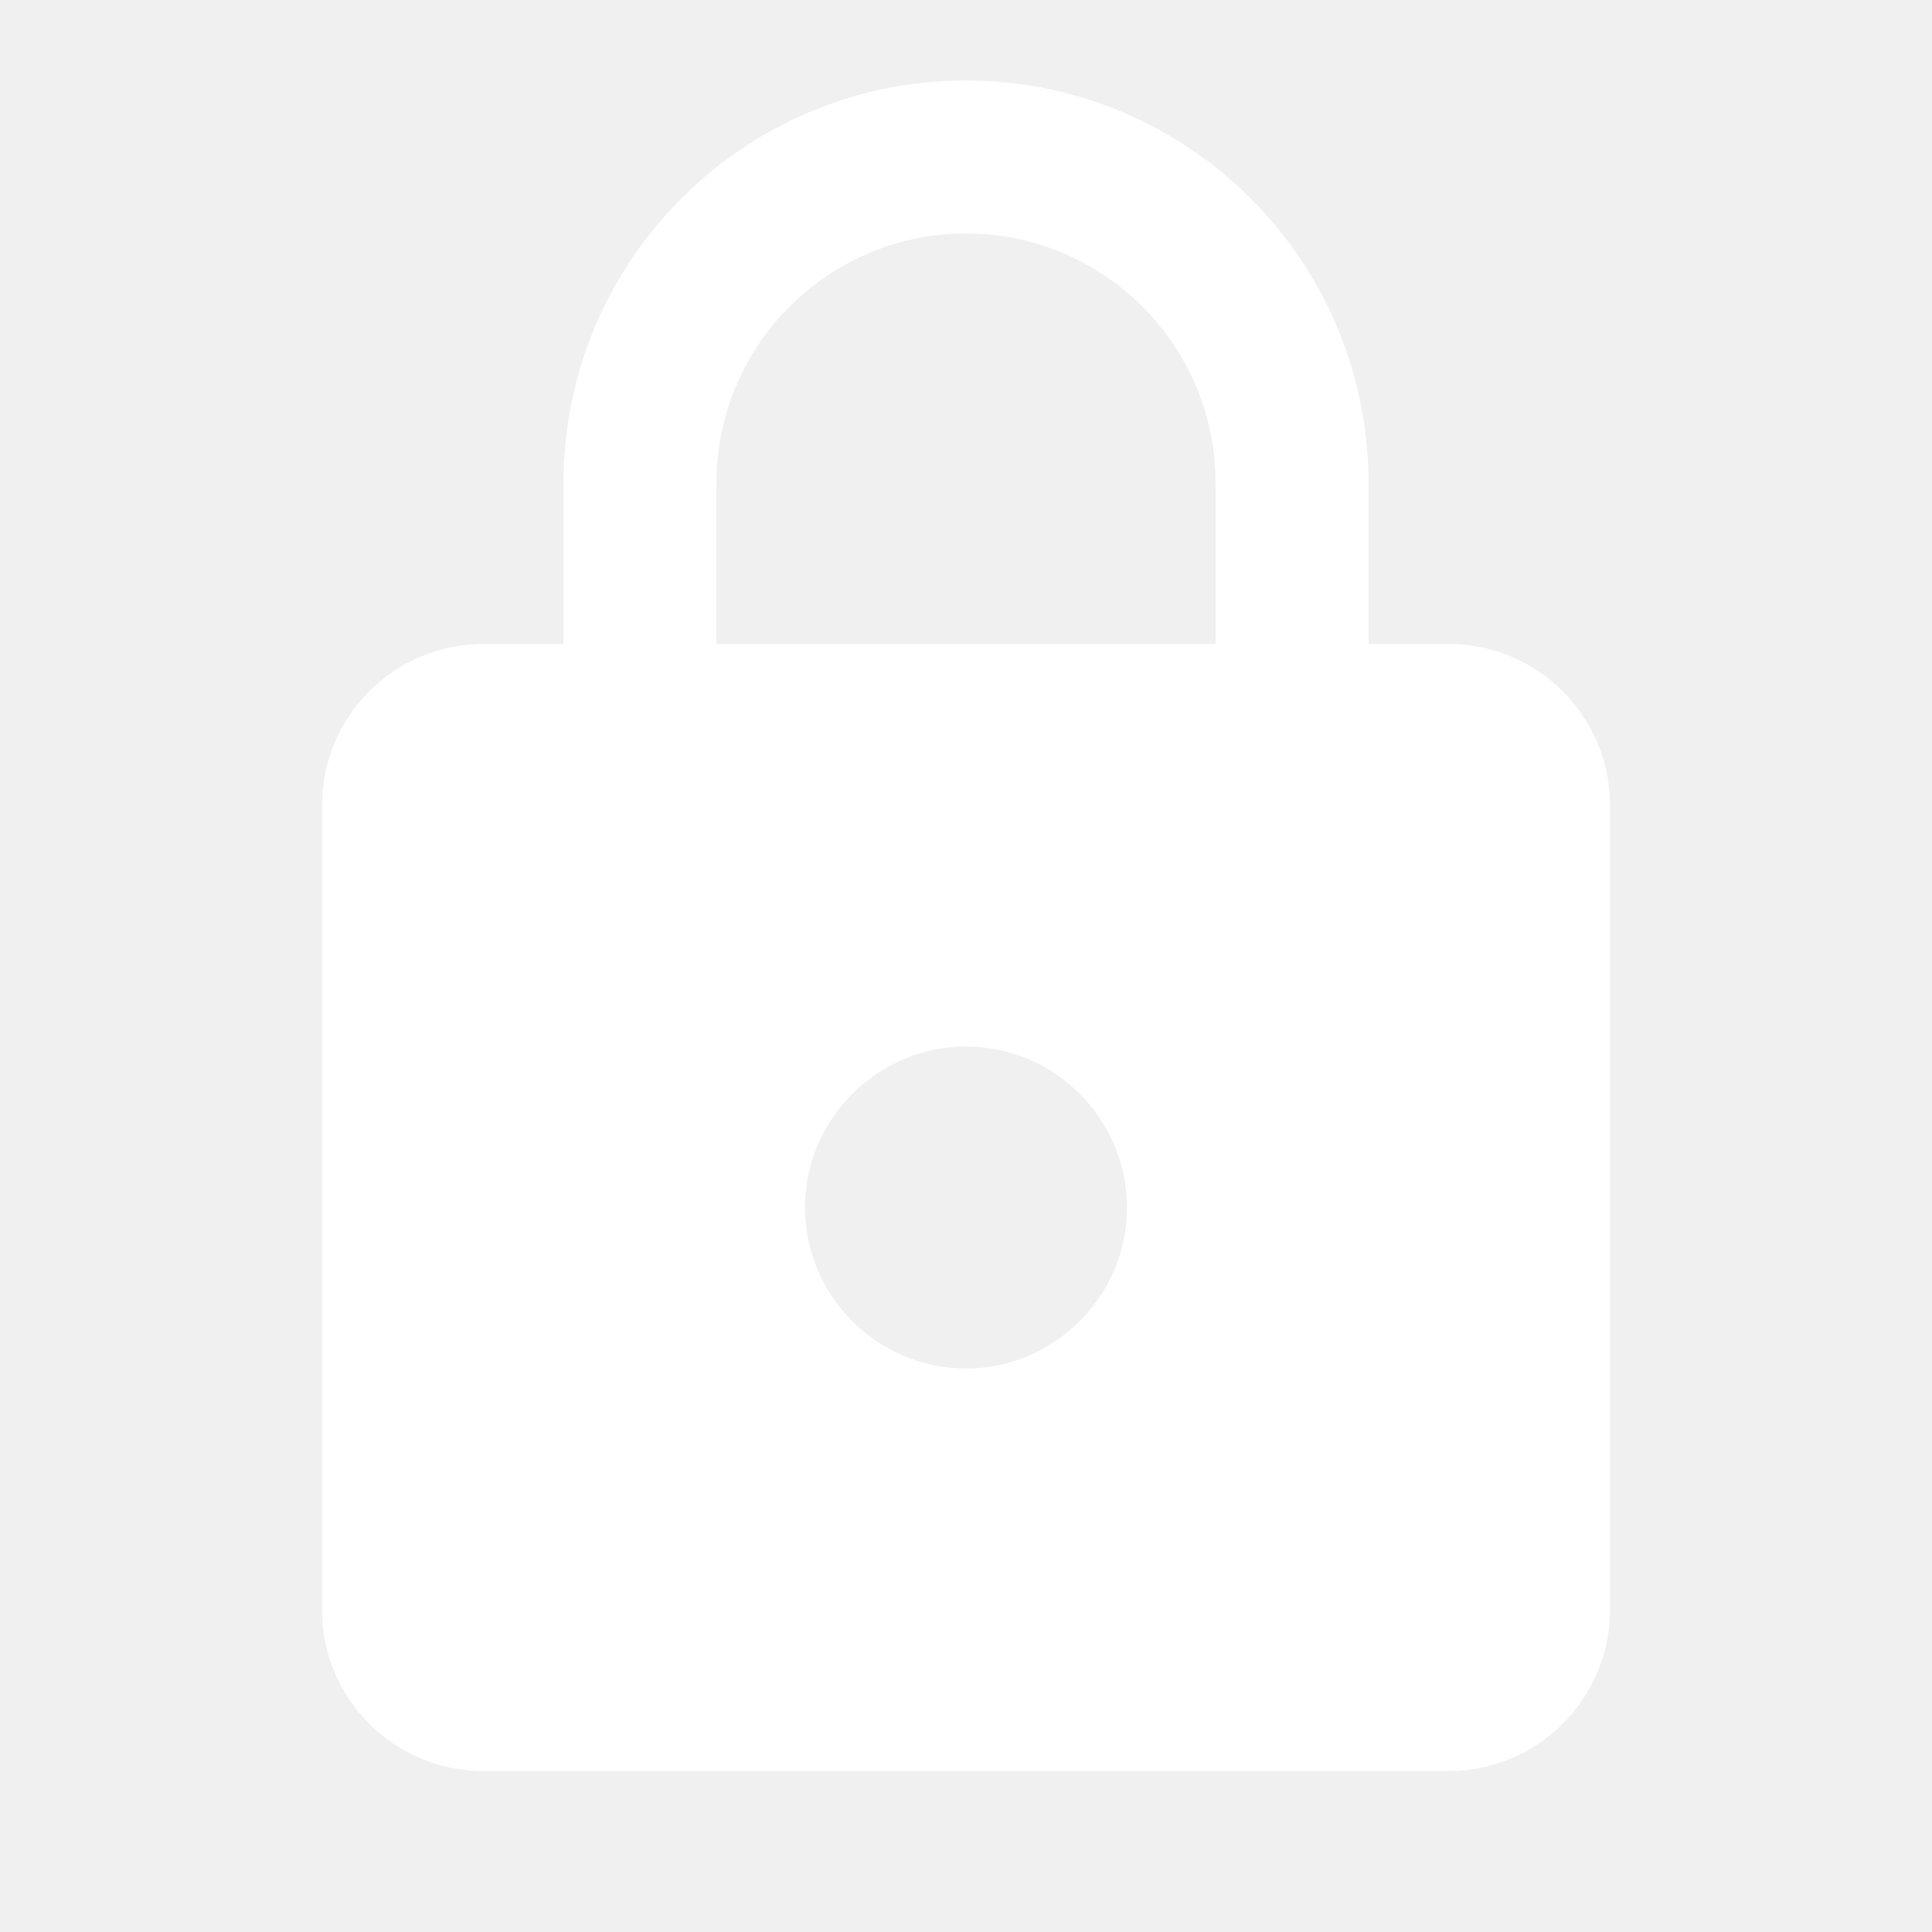
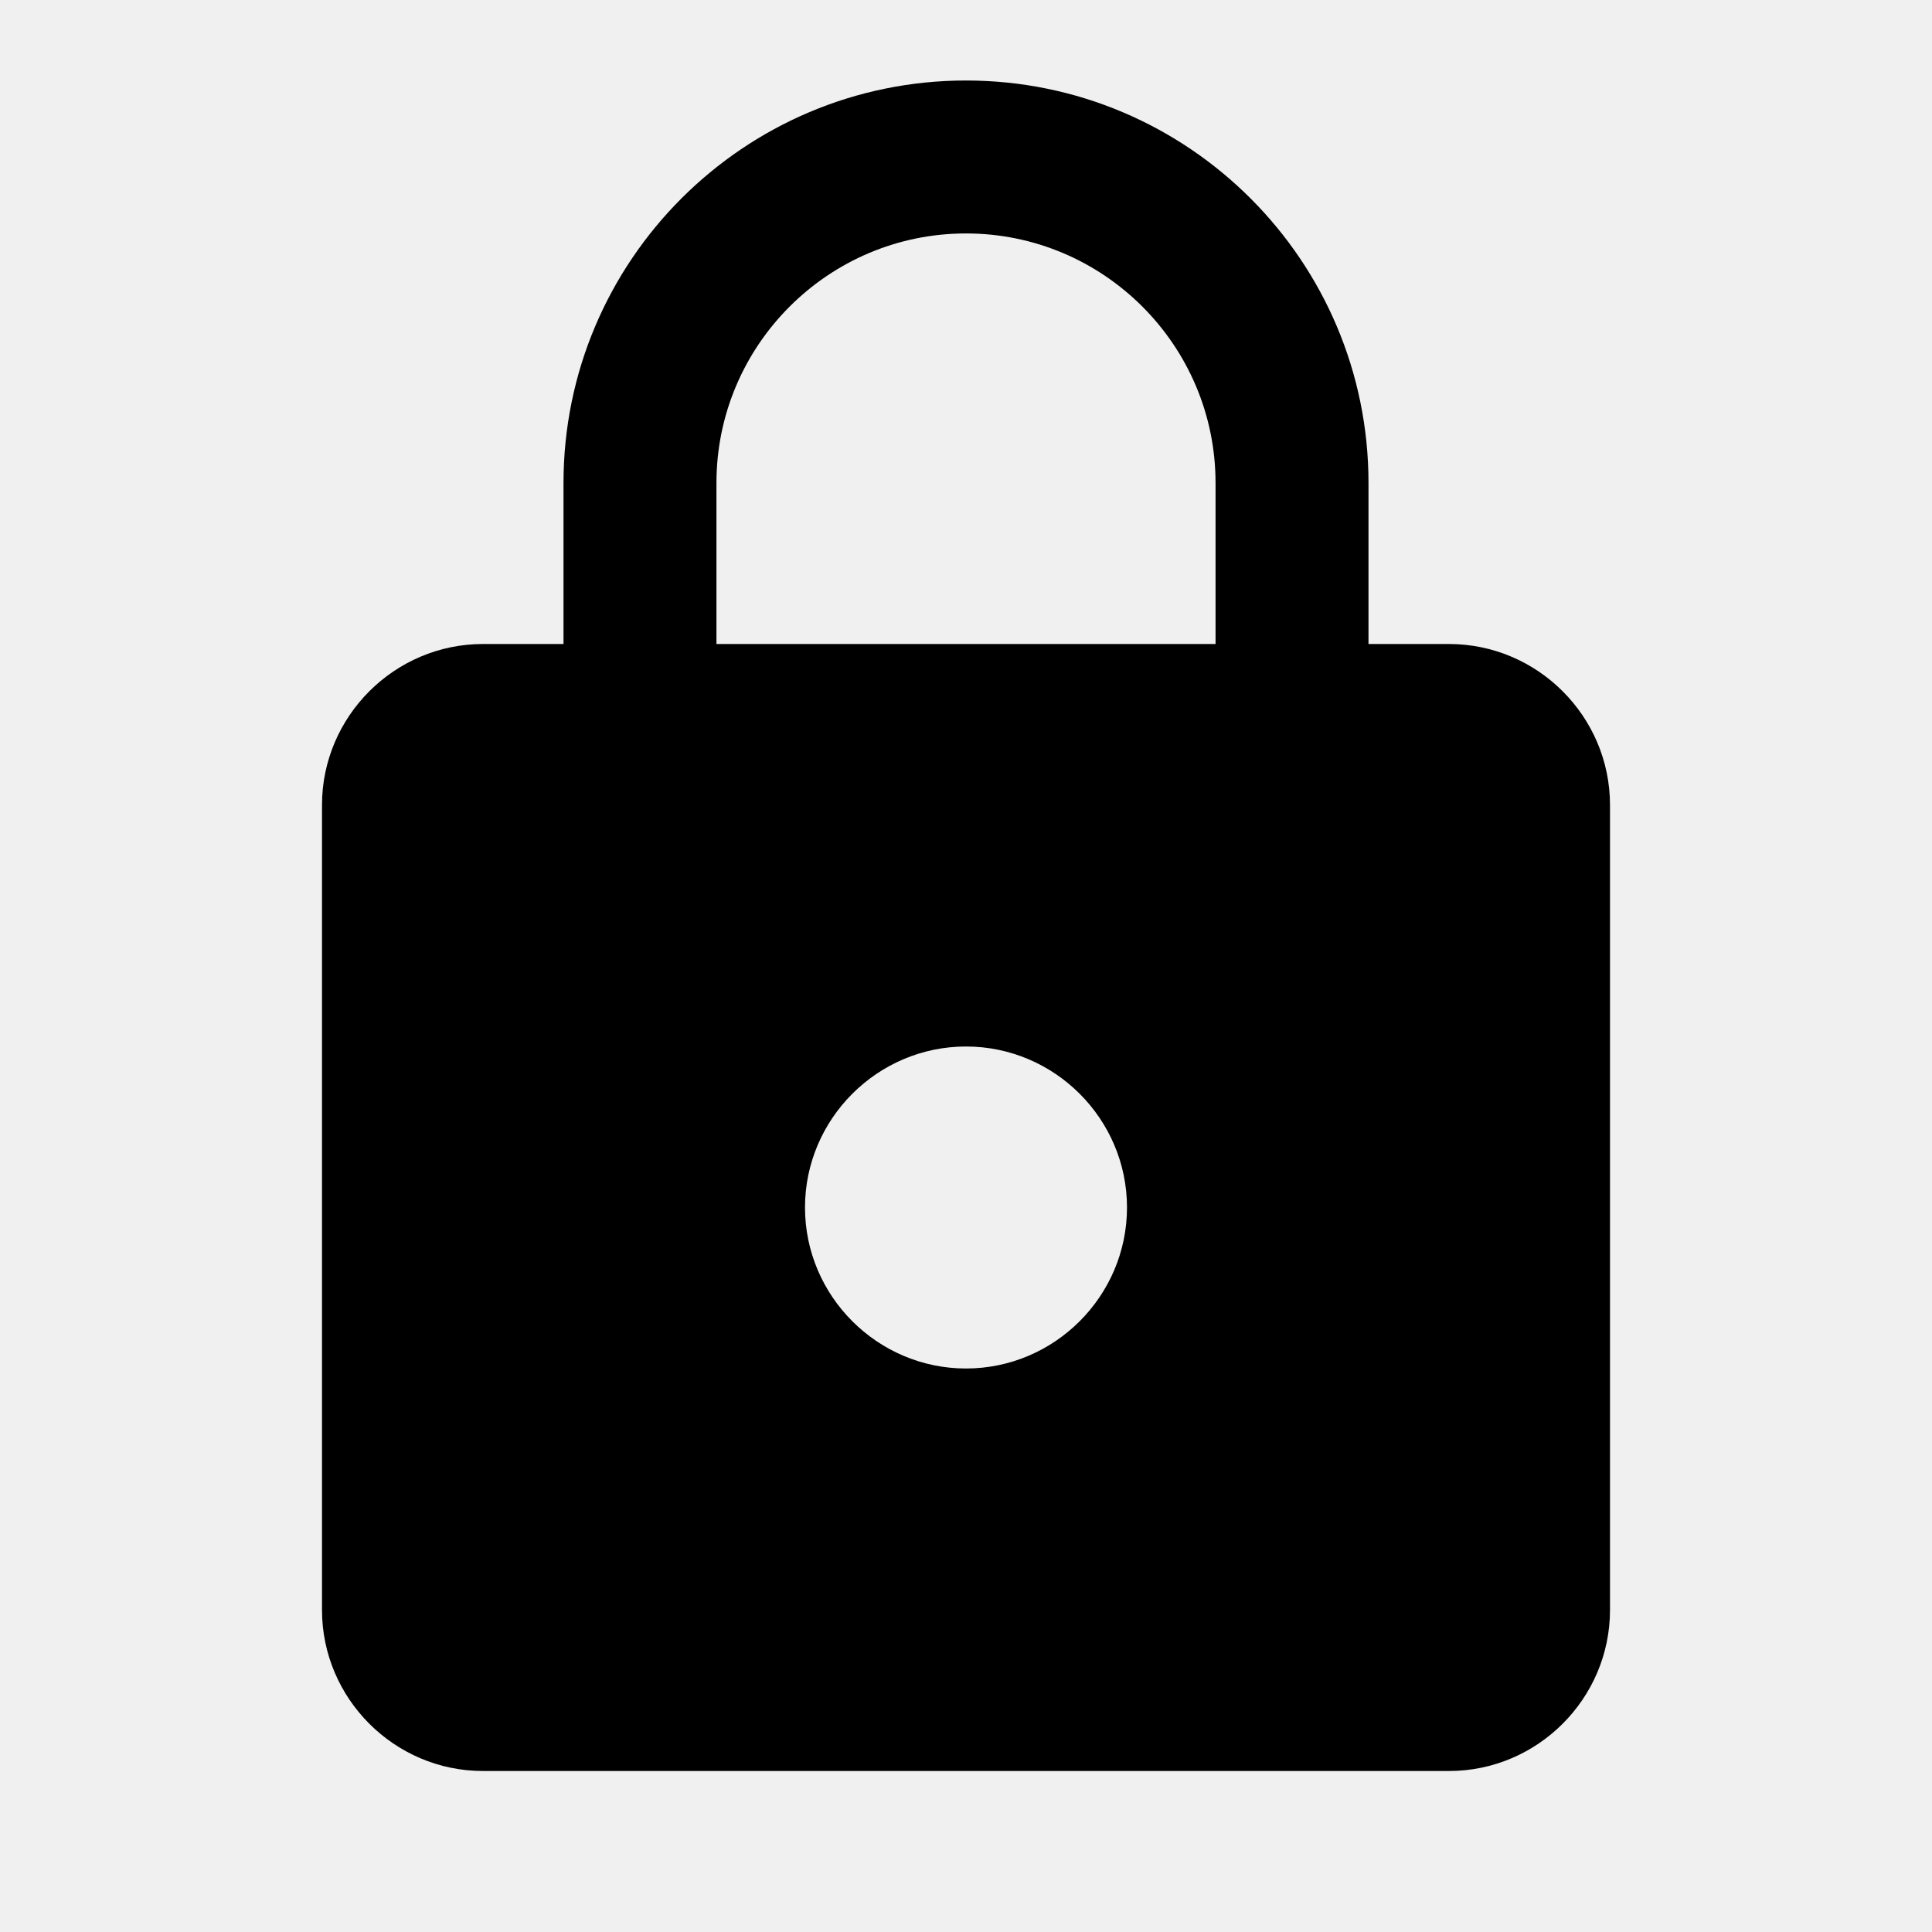
- <svg xmlns="http://www.w3.org/2000/svg" fill="white" height="24" viewBox="0 0 24 24" width="24">
+ <svg xmlns="http://www.w3.org/2000/svg" fill="currentColor" height="24" viewBox="0 0 24 24" width="24">
  <path d="M0 0h24v24H0z" fill="none" />
  <path d="M18 8h-1V6c0-2.76-2.24-5-5-5S7 3.24 7 6v2H6c-1.1 0-2 .9-2 2v10c0 1.1.9 2 2 2h12c1.1 0 2-.9 2-2V10c0-1.1-.9-2-2-2zm-6 9c-1.1 0-2-.9-2-2s.9-2 2-2 2 .9 2 2-.9 2-2 2zm3.1-9H8.9V6c0-1.71 1.39-3.1 3.1-3.1 1.71 0 3.1 1.39 3.1 3.1v2z" />
</svg>
